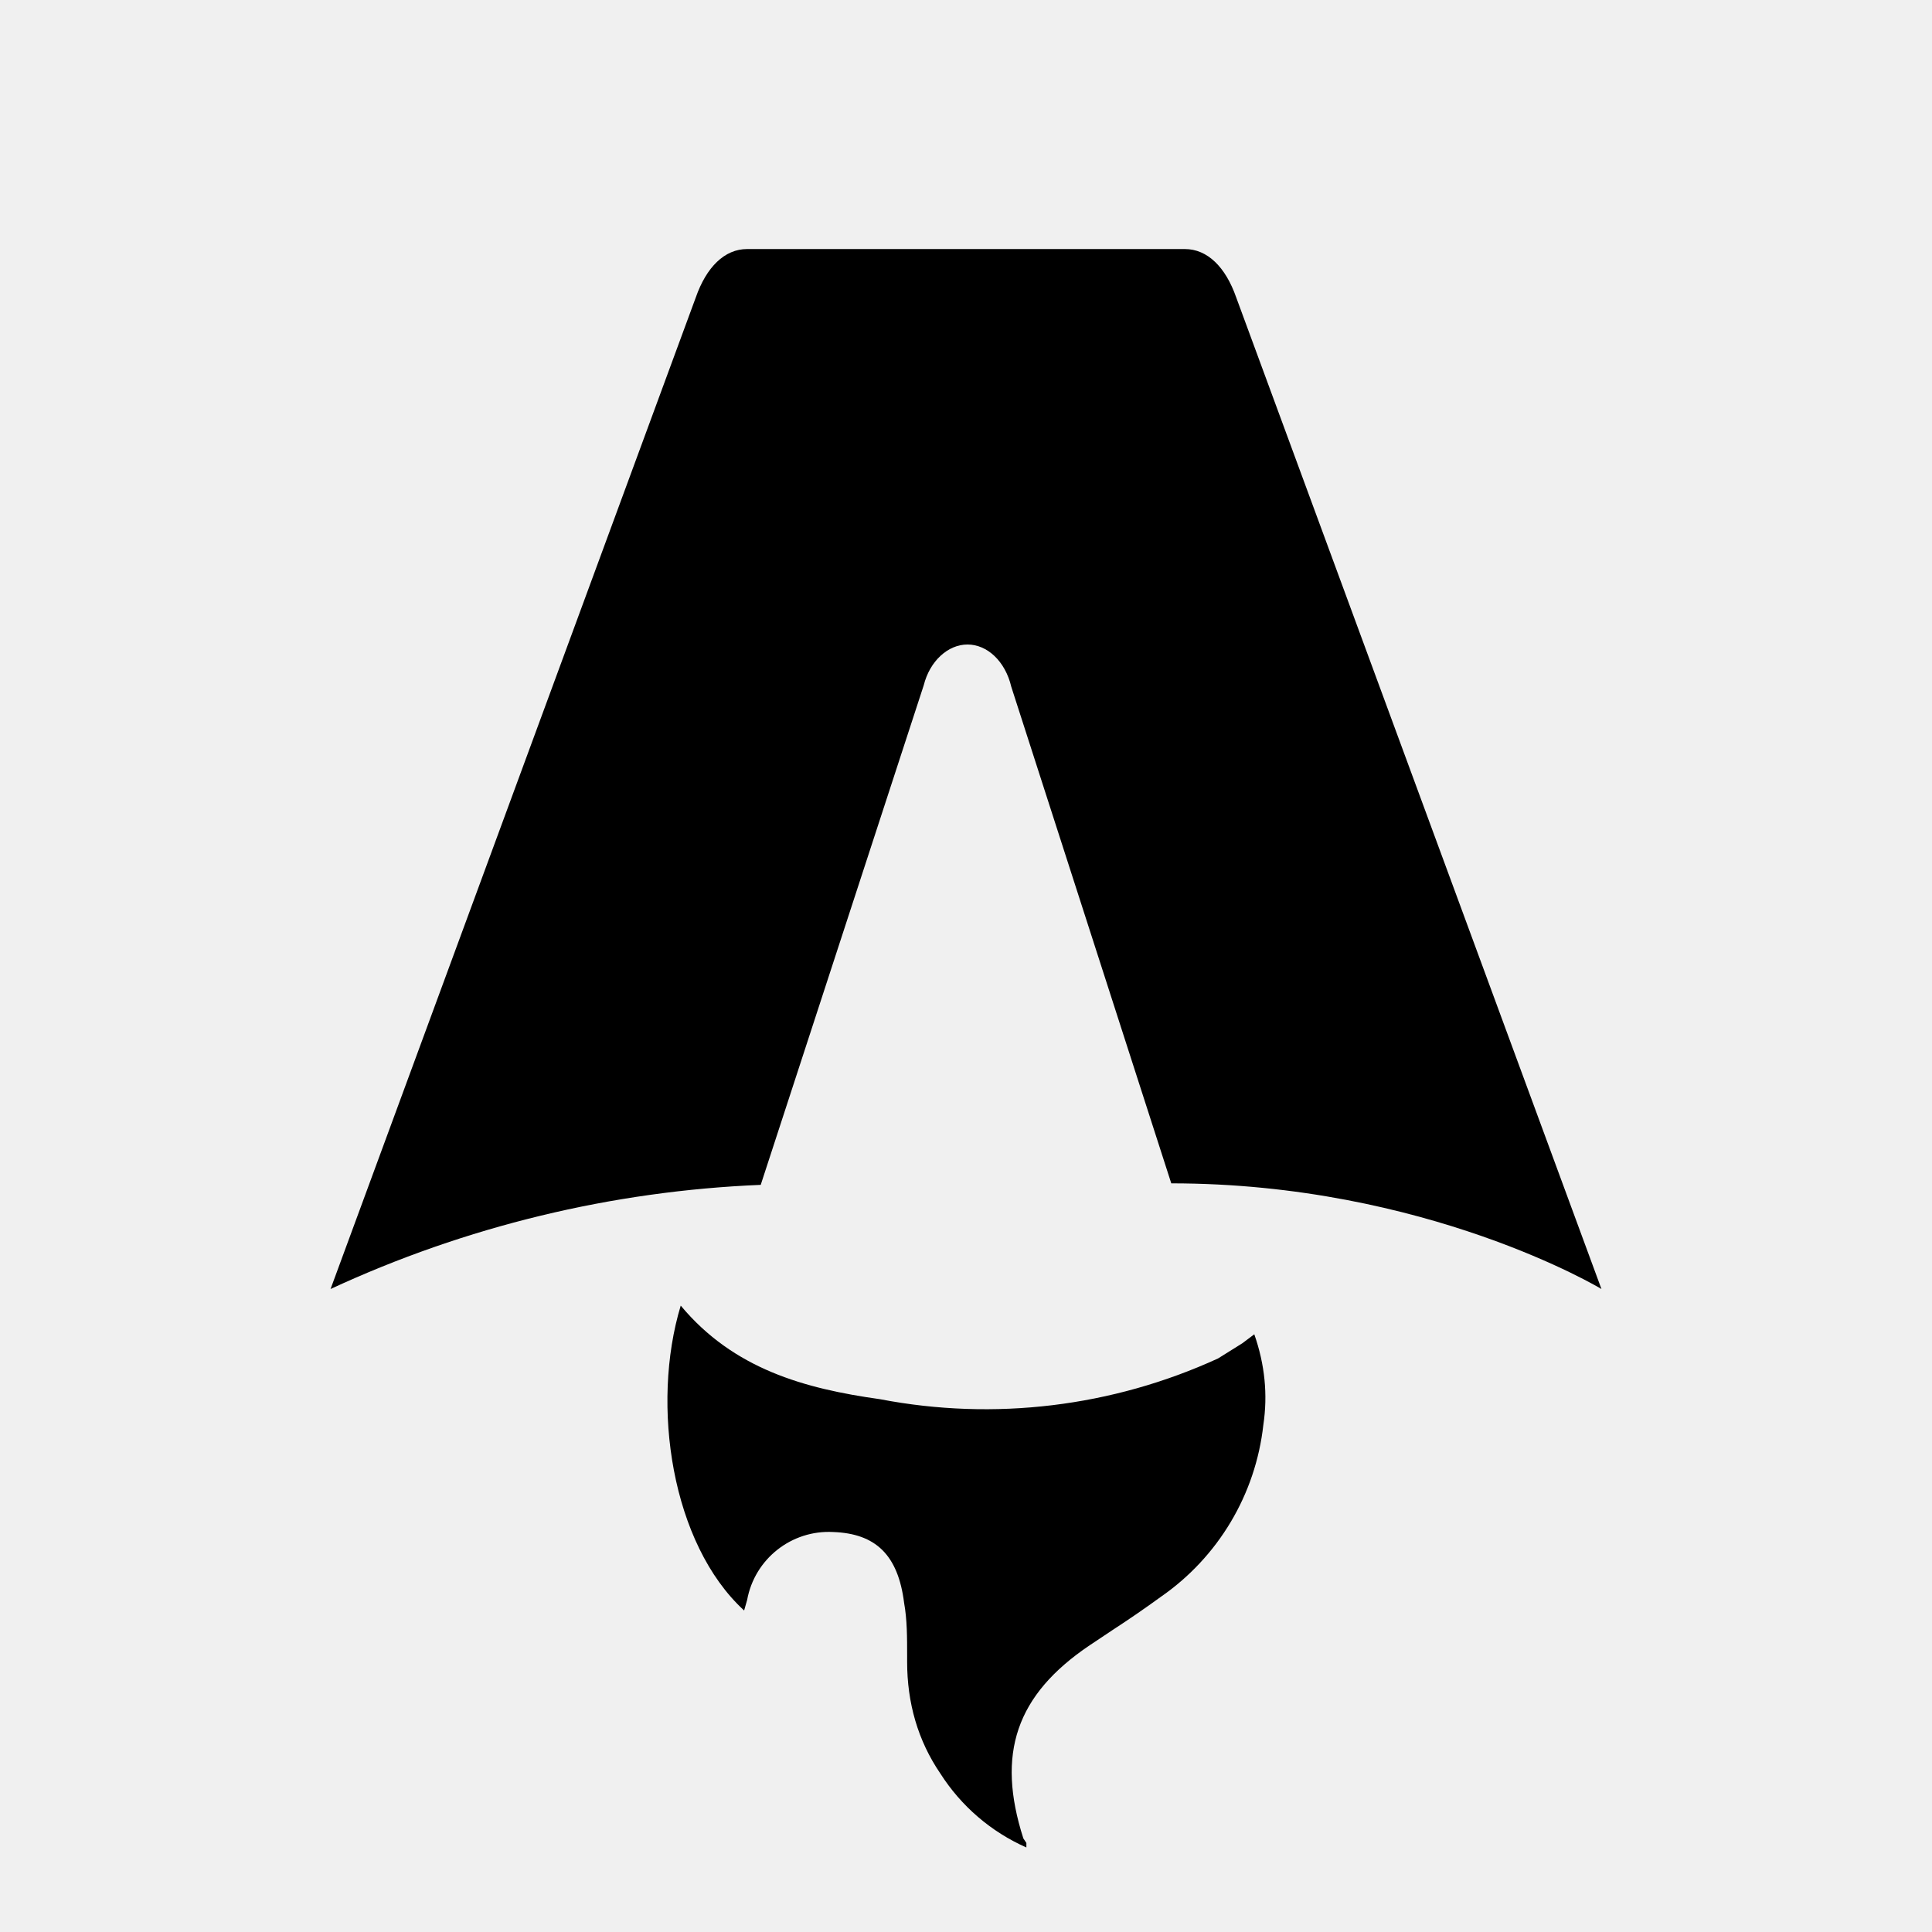
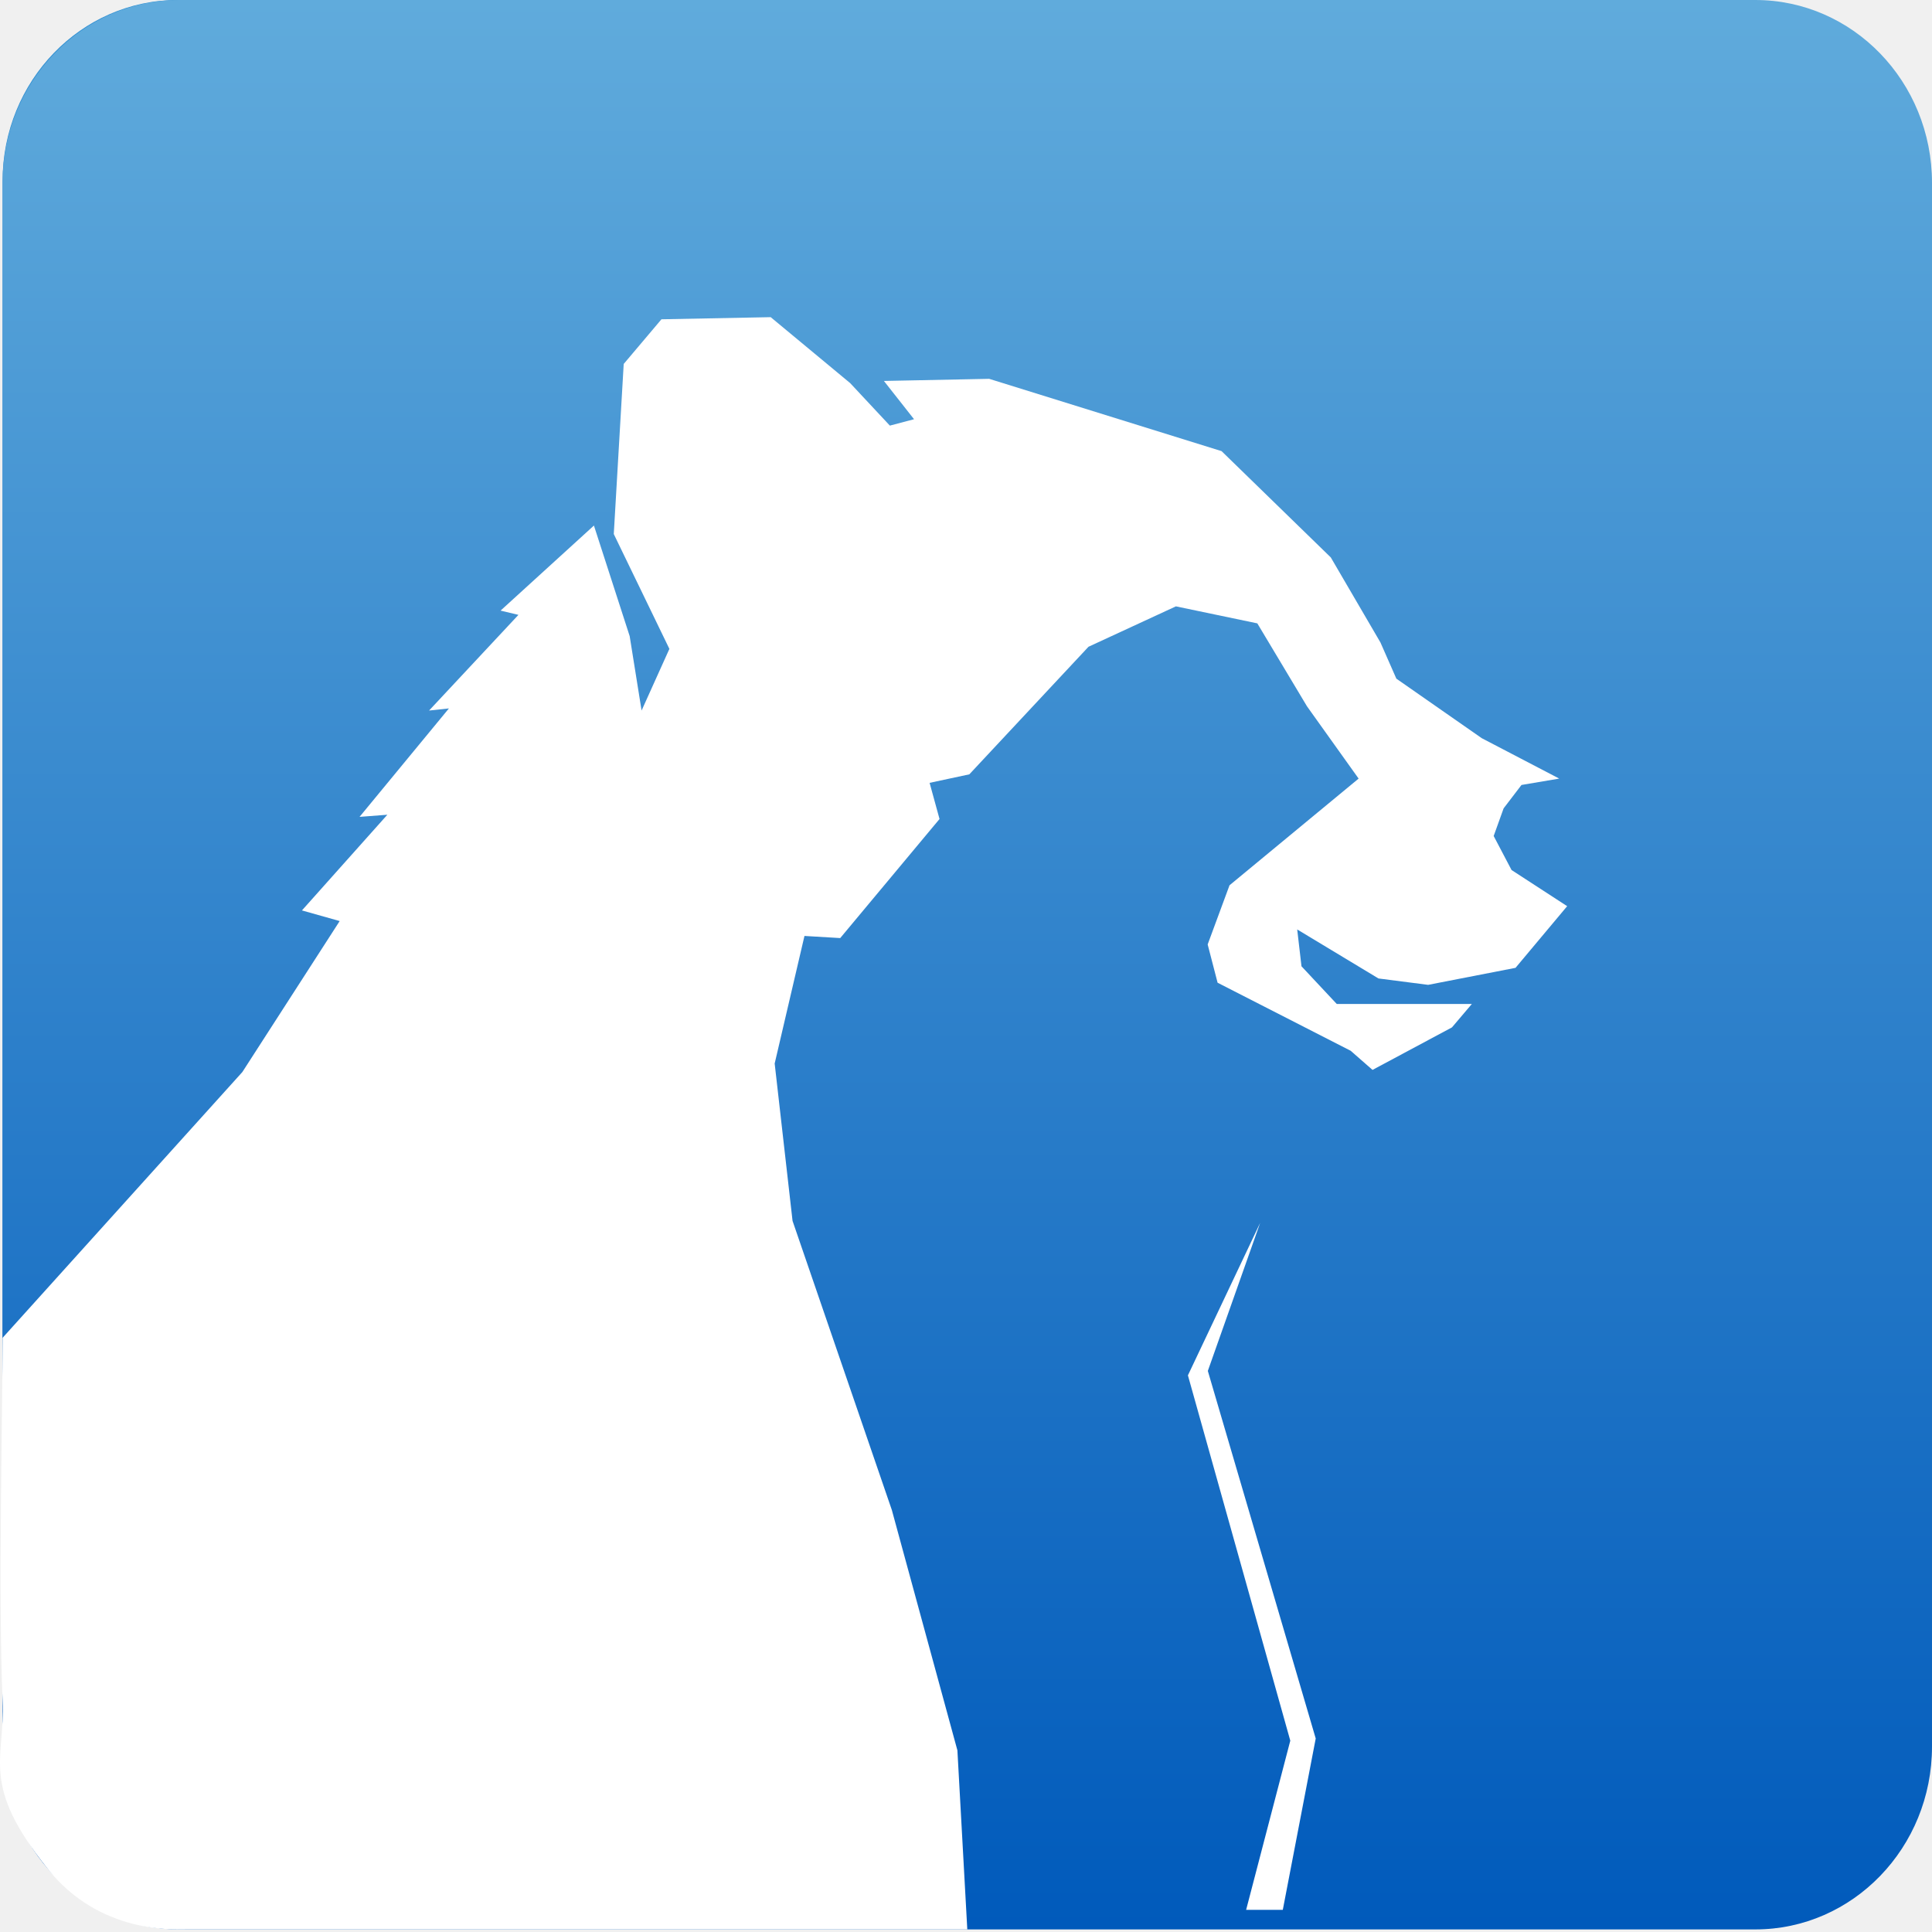
- <svg xmlns="http://www.w3.org/2000/svg" fill="none" viewBox="0 0 128 128">
-   <path d="M50.4 78.5a75.1 75.1 0 0 0-28.5 6.9l24.2-65.7c.7-2 1.9-3.2 3.4-3.2h29c1.5 0 2.7 1.2 3.4 3.2l24.2 65.7s-11.6-7-28.5-7L67 45.5c-.4-1.7-1.6-2.8-2.9-2.8-1.3 0-2.5 1.1-2.9 2.7L50.4 78.5Zm-1.1 28.2Zm-4.2-20.2c-2 6.6-.6 15.8 4.2 20.2a17.5 17.5 0 0 1 .2-.7 5.5 5.5 0 0 1 5.7-4.5c2.8.1 4.3 1.5 4.7 4.7.2 1.1.2 2.3.2 3.5v.4c0 2.7.7 5.2 2.2 7.4a13 13 0 0 0 5.7 4.9v-.3l-.2-.3c-1.8-5.6-.5-9.5 4.4-12.8l1.5-1a73 73 0 0 0 3.2-2.2 16 16 0 0 0 6.8-11.4c.3-2 .1-4-.6-6l-.8.6-1.6 1a37 37 0 0 1-22.4 2.7c-5-.7-9.7-2-13.2-6.2Z" />
-   <style>
-         path { fill: #000; }
-         @media (prefers-color-scheme: dark) {
-             path { fill: #FFF; }
-         }
-     </style>
+ <svg xmlns="http://www.w3.org/2000/svg" xmlns:xlink="http://www.w3.org/1999/xlink" version="1.1" width="512" height="512" viewBox="0 0 512 512" id="svg1" xml:space="preserve">
+   <defs id="defs1">
+     <linearGradient id="linearGradient7">
+       <stop style="stop-color:#60abdc;stop-opacity:1;" offset="0" id="stop6" />
+       <stop style="stop-color:#005abb;stop-opacity:1;" offset="1" id="stop7" />
+     </linearGradient>
+     <linearGradient id="linearGradient2">
+       <stop style="stop-color:#2f90d3;stop-opacity:1;" offset="0" id="stop2" />
+       <stop style="stop-color:#005abb;stop-opacity:1;" offset="1" id="stop3" />
+     </linearGradient>
+     <linearGradient xlink:href="#linearGradient2" id="linearGradient3" x1="279.891" y1="16.655" x2="279.891" y2="486.179" gradientUnits="userSpaceOnUse" gradientTransform="matrix(0.9486844,0,0,0.9486844,-9.528346,17.48436)" />
+     <linearGradient xlink:href="#linearGradient7" id="linearGradient5" gradientUnits="userSpaceOnUse" gradientTransform="matrix(0.9584179,0,0,0.9584179,-9.967611,17.32223)" x1="279.891" y1="16.655" x2="279.891" y2="486.179" />
+   </defs>
+   <g id="layer1" transform="matrix(1.136257,0,0,1.136257,-37.13612,-37.82038)">
+     <rect style="font-variation-settings:'wght' 700;fill:url(#linearGradient3);stroke-width:16.601;stroke-linejoin:round" id="rect2" width="445.43" height="445.43" x="33.285" y="33.285" rx="40.799" ry="42.218" />
+     <rect style="font-variation-settings:'wght' 700;fill:url(#linearGradient5);stroke-width:16.771;stroke-linejoin:round" id="rect2-7" width="450" height="450" x="33.285" y="33.285" rx="41.217" ry="42.651" />
+     <path style="font-variation-settings:'wght' 700;fill:#ffffff;stroke-width:22.325;stroke-linejoin:round" d="m 33.285,345.308 55.923,-61.992 22.699,-35.212 -8.802,-2.48 19.92,-22.317 -6.485,0.496 20.846,-25.293 -4.632,0.496 20.846,-22.317 -4.169,-0.992 21.773,-19.838 8.338,25.789 2.779,17.358 6.485,-14.382 -12.971,-26.781 2.316,-39.675 8.802,-10.415 25.479,-0.496 18.53,15.374 9.265,9.919 5.639,-1.488 -7.029,-8.927 24.552,-0.496 54.2,16.862 25.479,24.797 11.581,19.838 3.706,8.431 19.92,13.886 18.067,9.423 -8.802,1.488 -4.169,5.455 -2.316,6.447 4.169,7.935 12.971,8.431 -12.044,14.382 -20.383,3.968 -11.581,-1.488 -18.957,-11.435 1,8.594 8.229,8.793 h 31.501 l -4.632,5.455 -18.53,9.919 -5.096,-4.463 -31.038,-15.87 -2.316,-8.927 5.096,-13.8 30.111,-24.883 -12.044,-16.862 -11.581,-19.342 -18.993,-3.967 -20.383,9.423 -27.795,29.756 -9.265,1.984 2.316,8.431 -23.162,27.773 -8.338,-0.496 -6.949,29.756 4.169,36.699 23.162,67.448 15.287,56.041 2.308,41.765 c -40.803,2e-5 -181.797,2e-5 -181.797,2e-5 -3.196,0 -20.458,1.106 -32.59,-14.024 -15.979,-19.927 -9.999,-25.395 -10.613,-39.36 -1.039,-23.619 1.2e-5,-68.344 1.9e-5,-84.594 z" id="path3" />
+     <path style="font-variation-settings:'wght' 700;fill:#ffffff;stroke-width:17.817;stroke-linejoin:round" d="m 326.596,318.477 -16.854,35.581 23.877,85.208 -10.3,39.449 h 8.554 l 7.677,-39.957 -25.165,-85.731 z" id="path4" />
+     <path style="font-variation-settings:'wght' 700;fill:#ffffff;fill-opacity:1;stroke-width:20;stroke-linejoin:round" d="m 229.109,351.755 26.868,89.765" id="path8" />
+   </g>
</svg>
